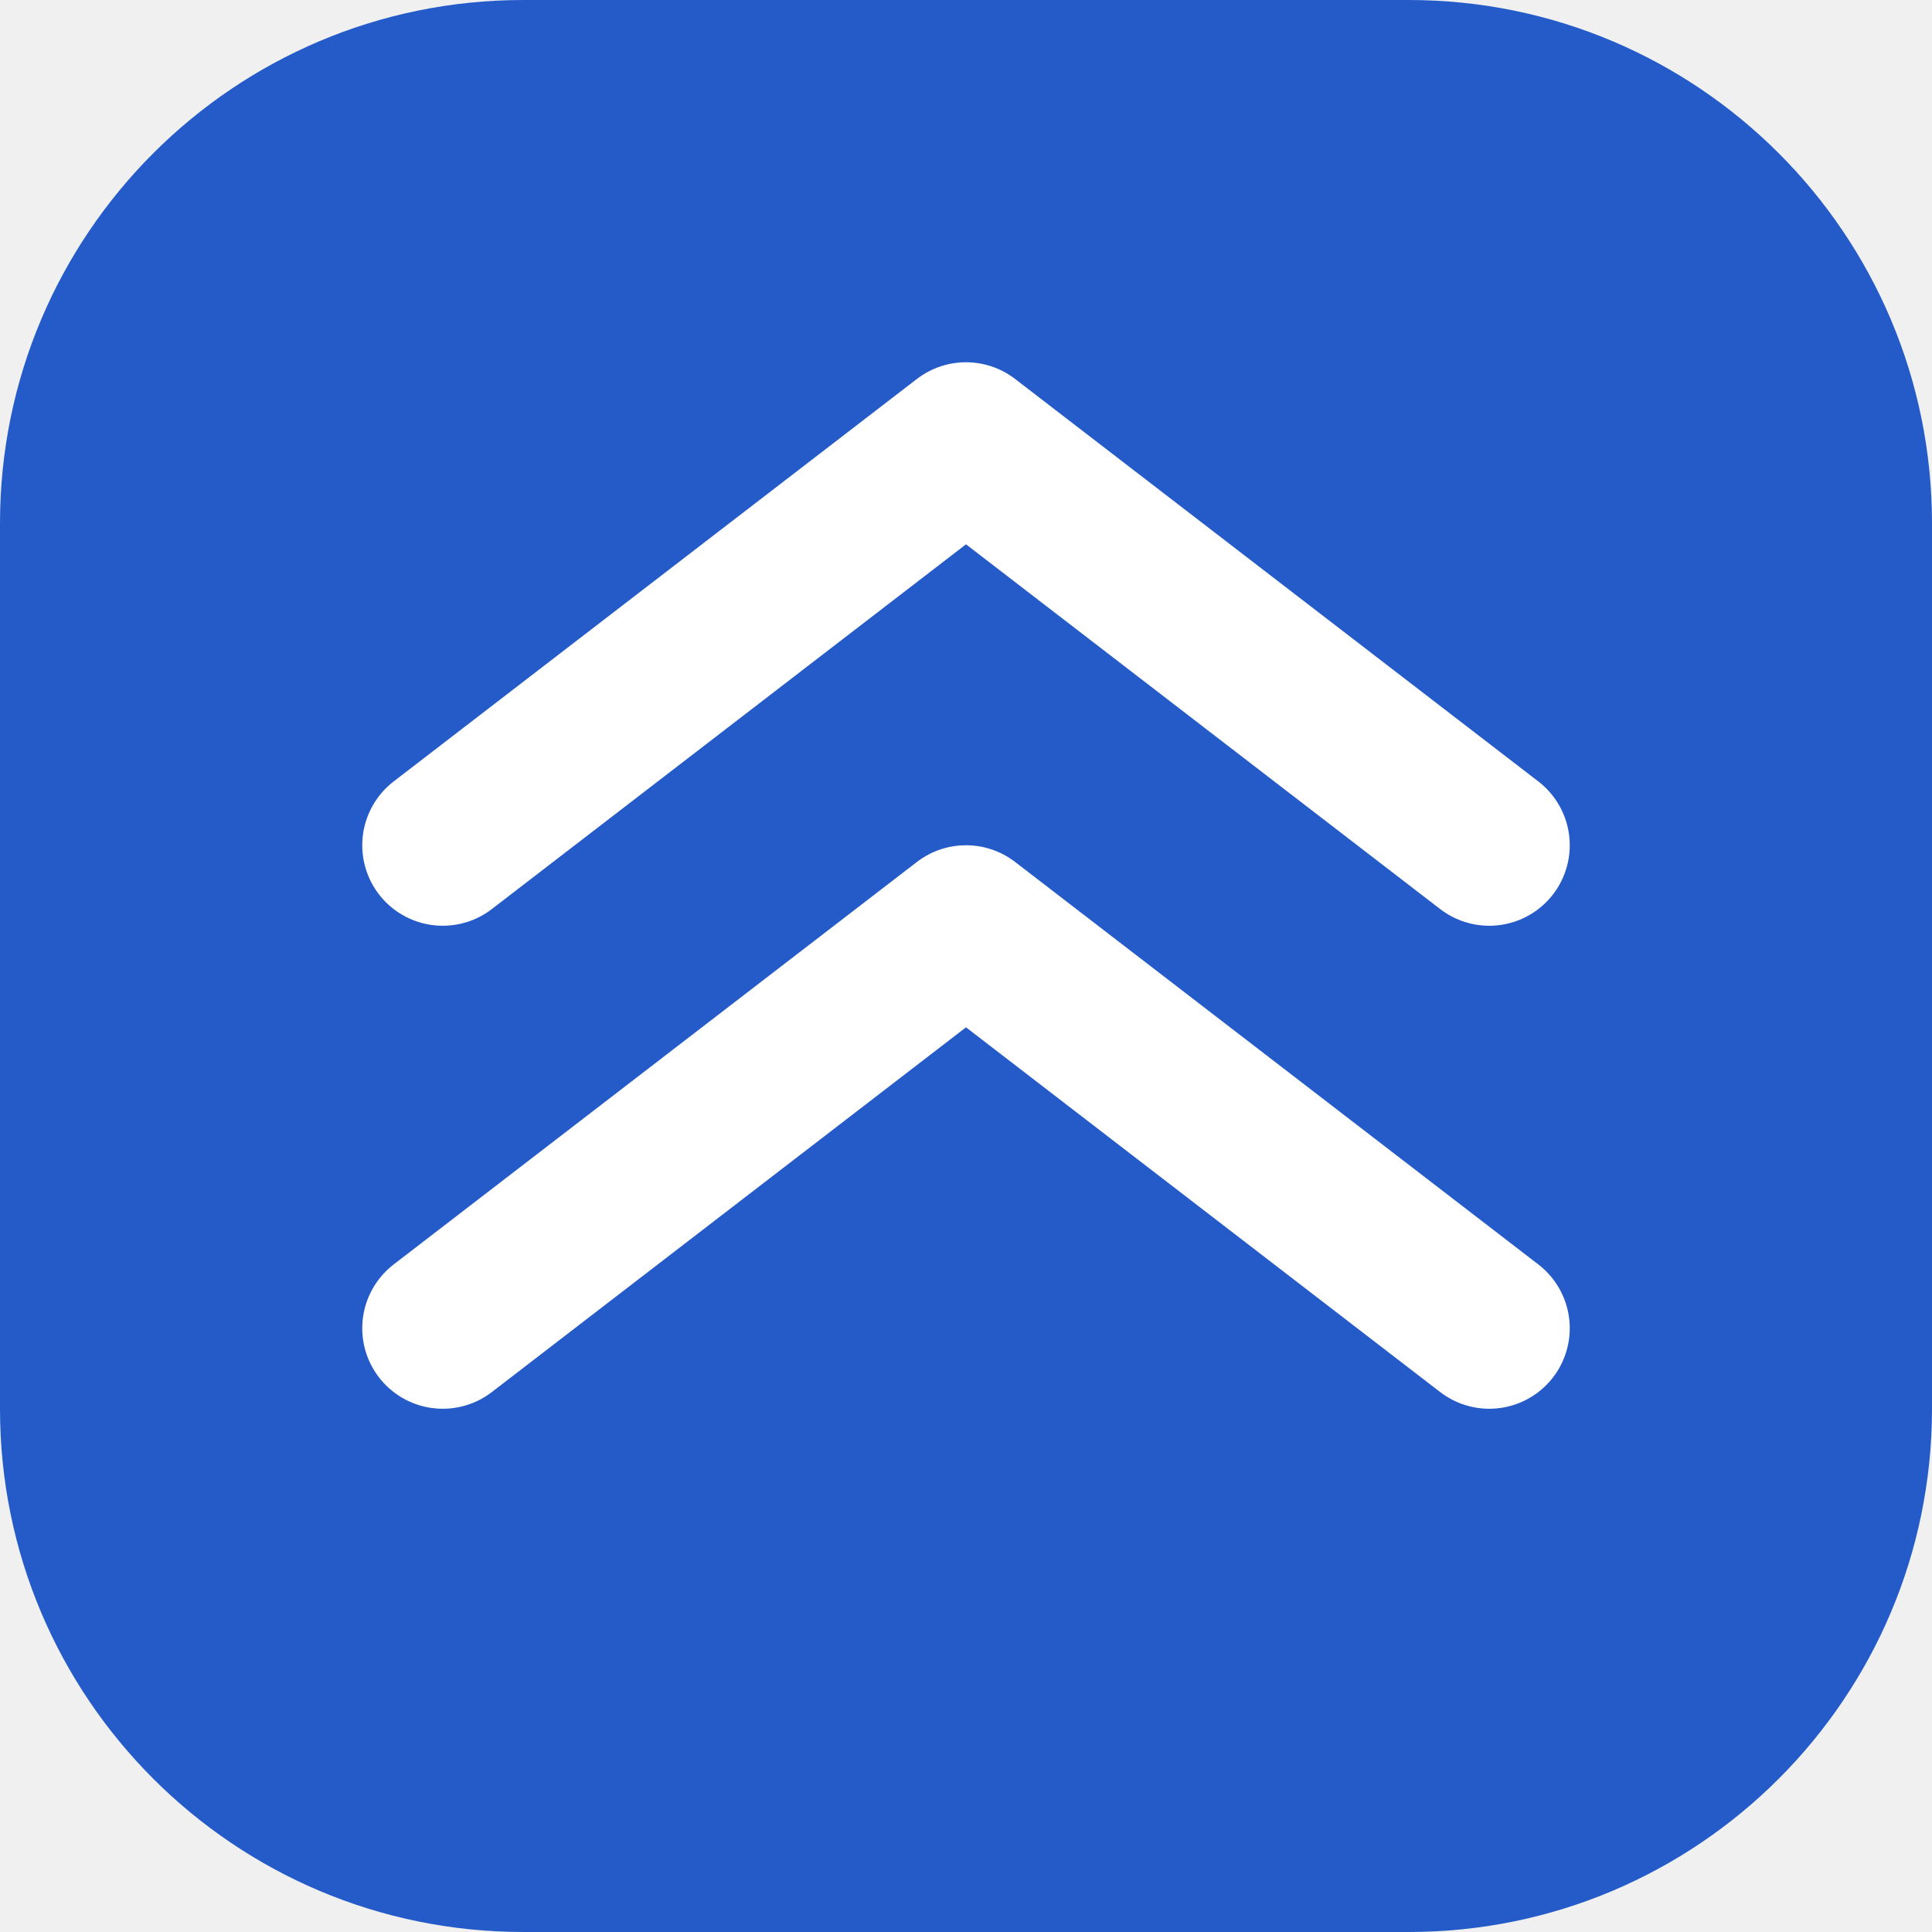
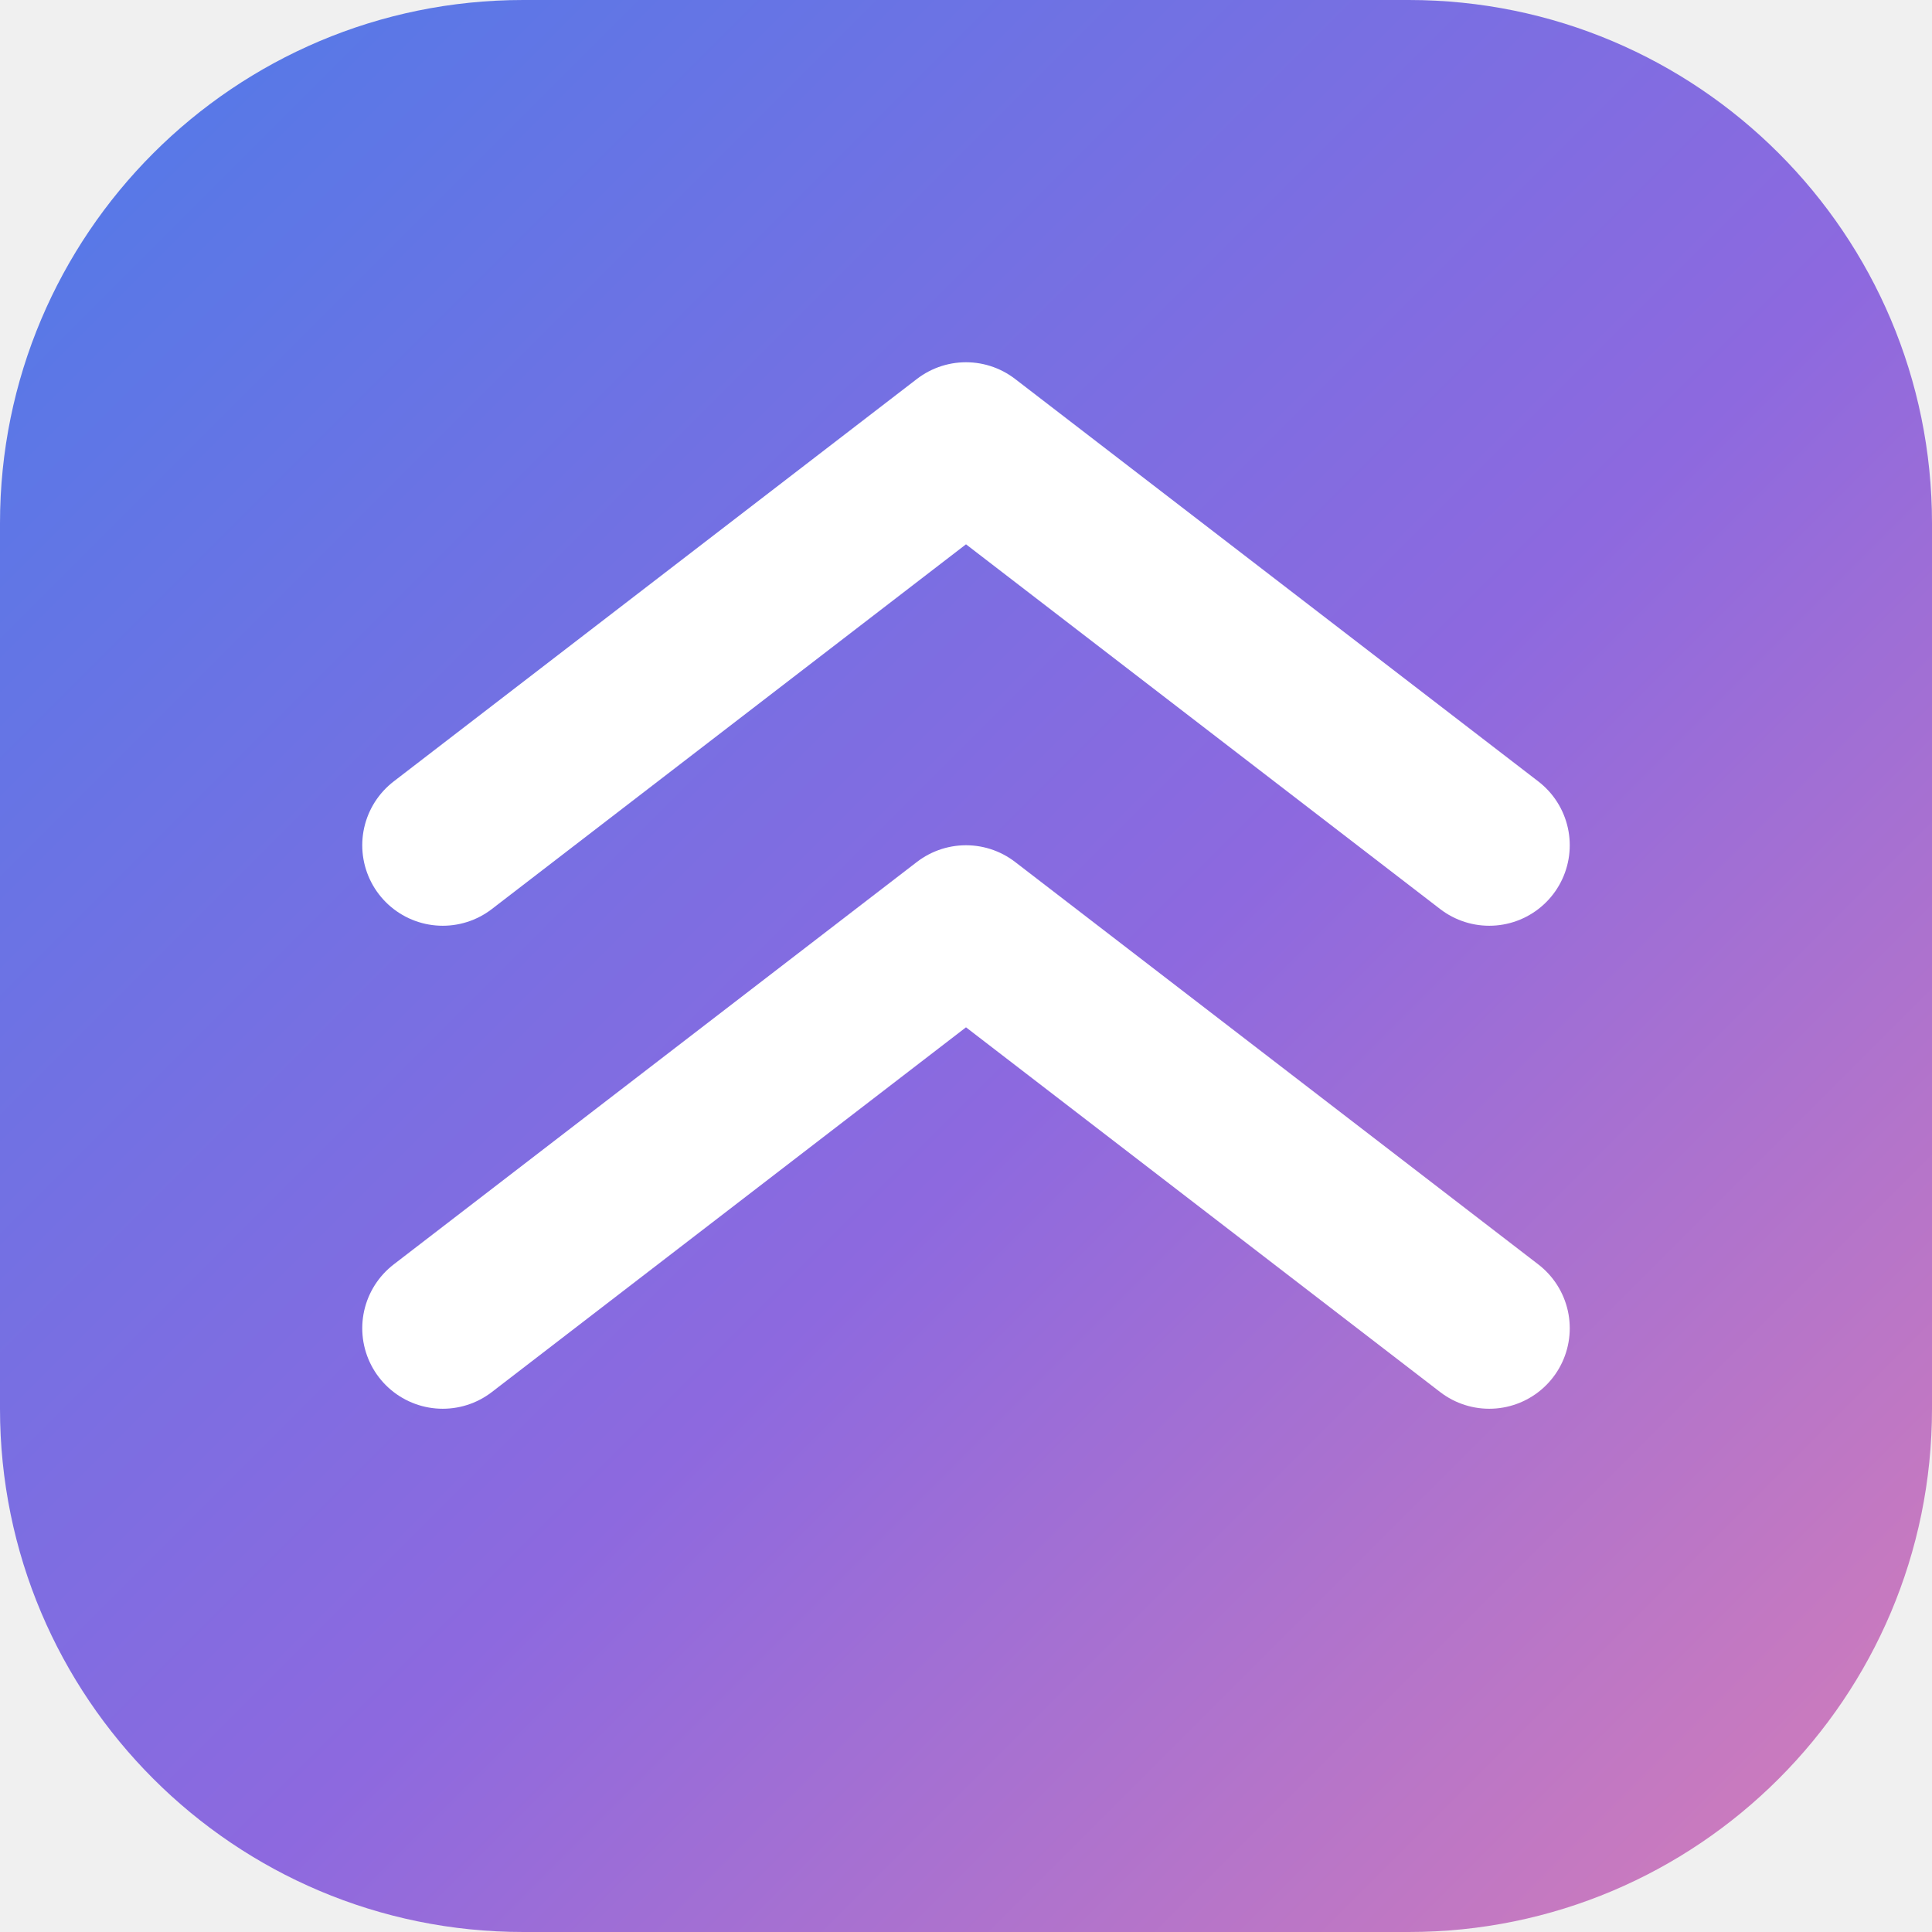
<svg xmlns="http://www.w3.org/2000/svg" viewBox="0 0 48 48">
-   <rect width="48" height="48" rx="13" fill="#245bc9" />
+   <defs>
+     <linearGradient id="brand" x1="0" y1="0" x2="1" y2="1">
+       <stop stop-color="#4f7be8" />
+       <stop offset=".55" stop-color="#8d69df" />
+       <stop offset="1" stop-color="#d77eb7" />
+     </linearGradient>
+   </defs>
+   <rect width="48" height="48" rx="13" fill="url(#brand)" />
  <path d="m11 21 13-10 13 10M11 33l13-10 13 10" fill="none" stroke="#fff" stroke-width="4" stroke-linecap="round" stroke-linejoin="round" />
</svg>
